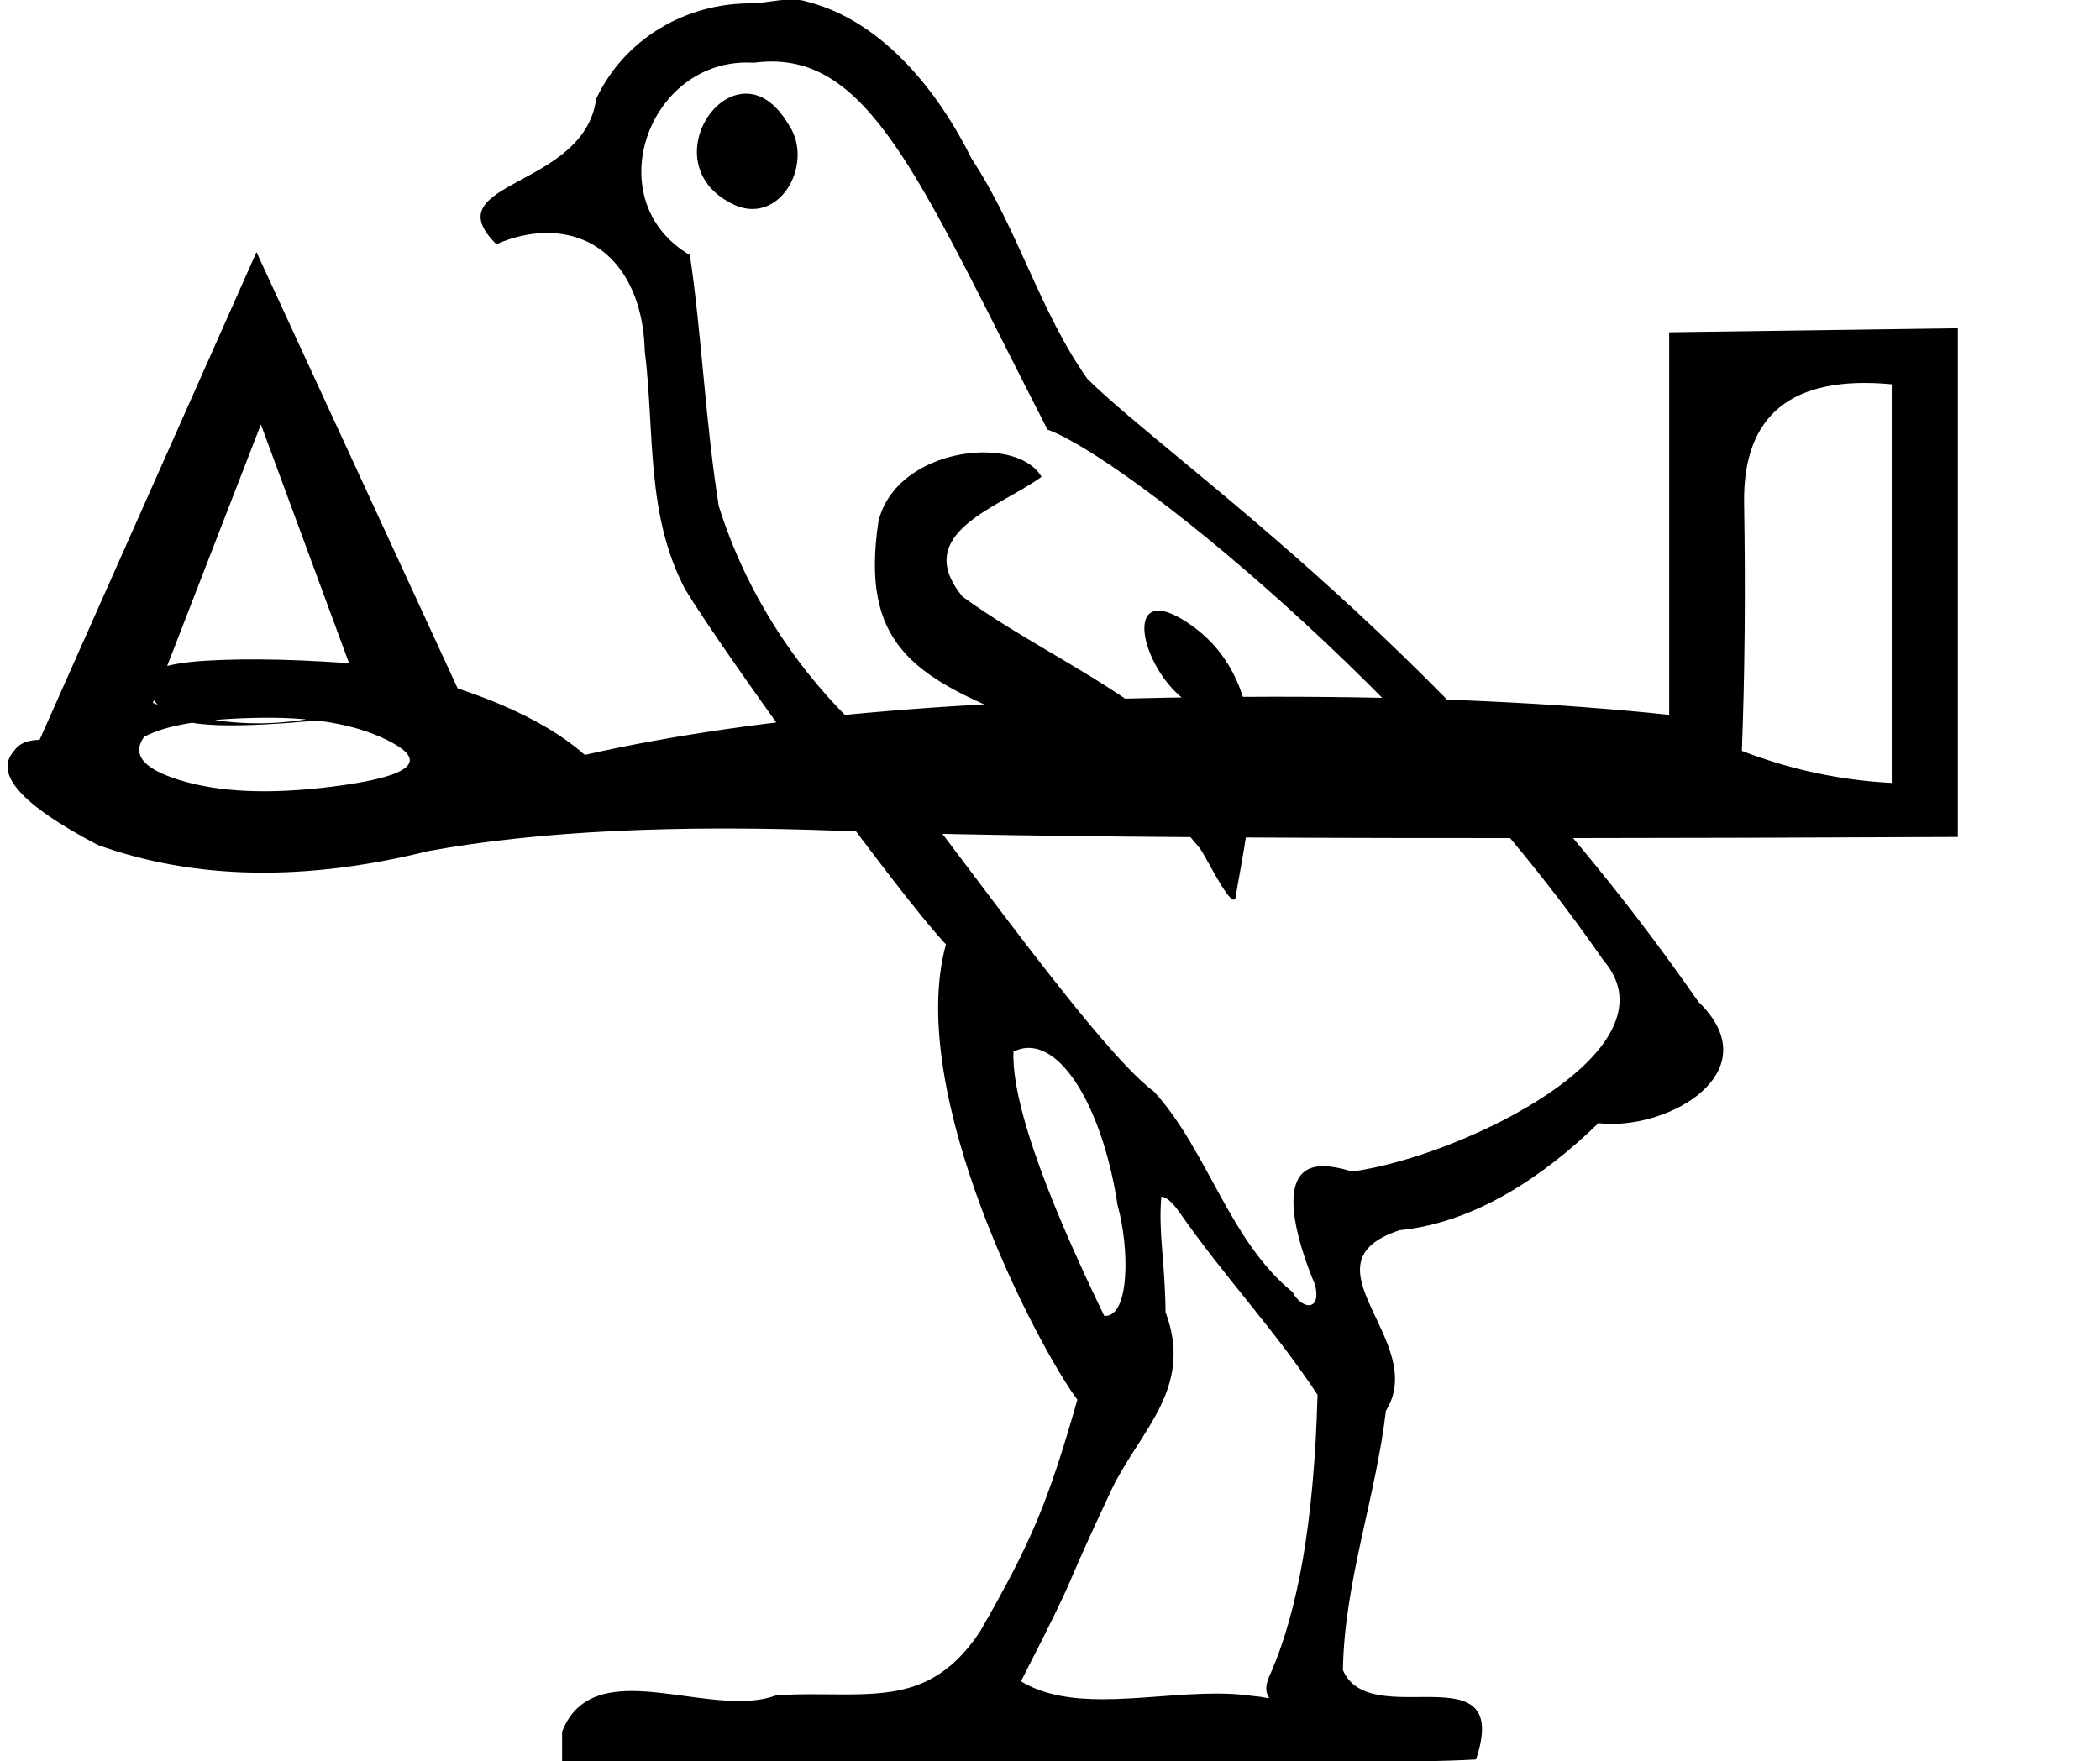
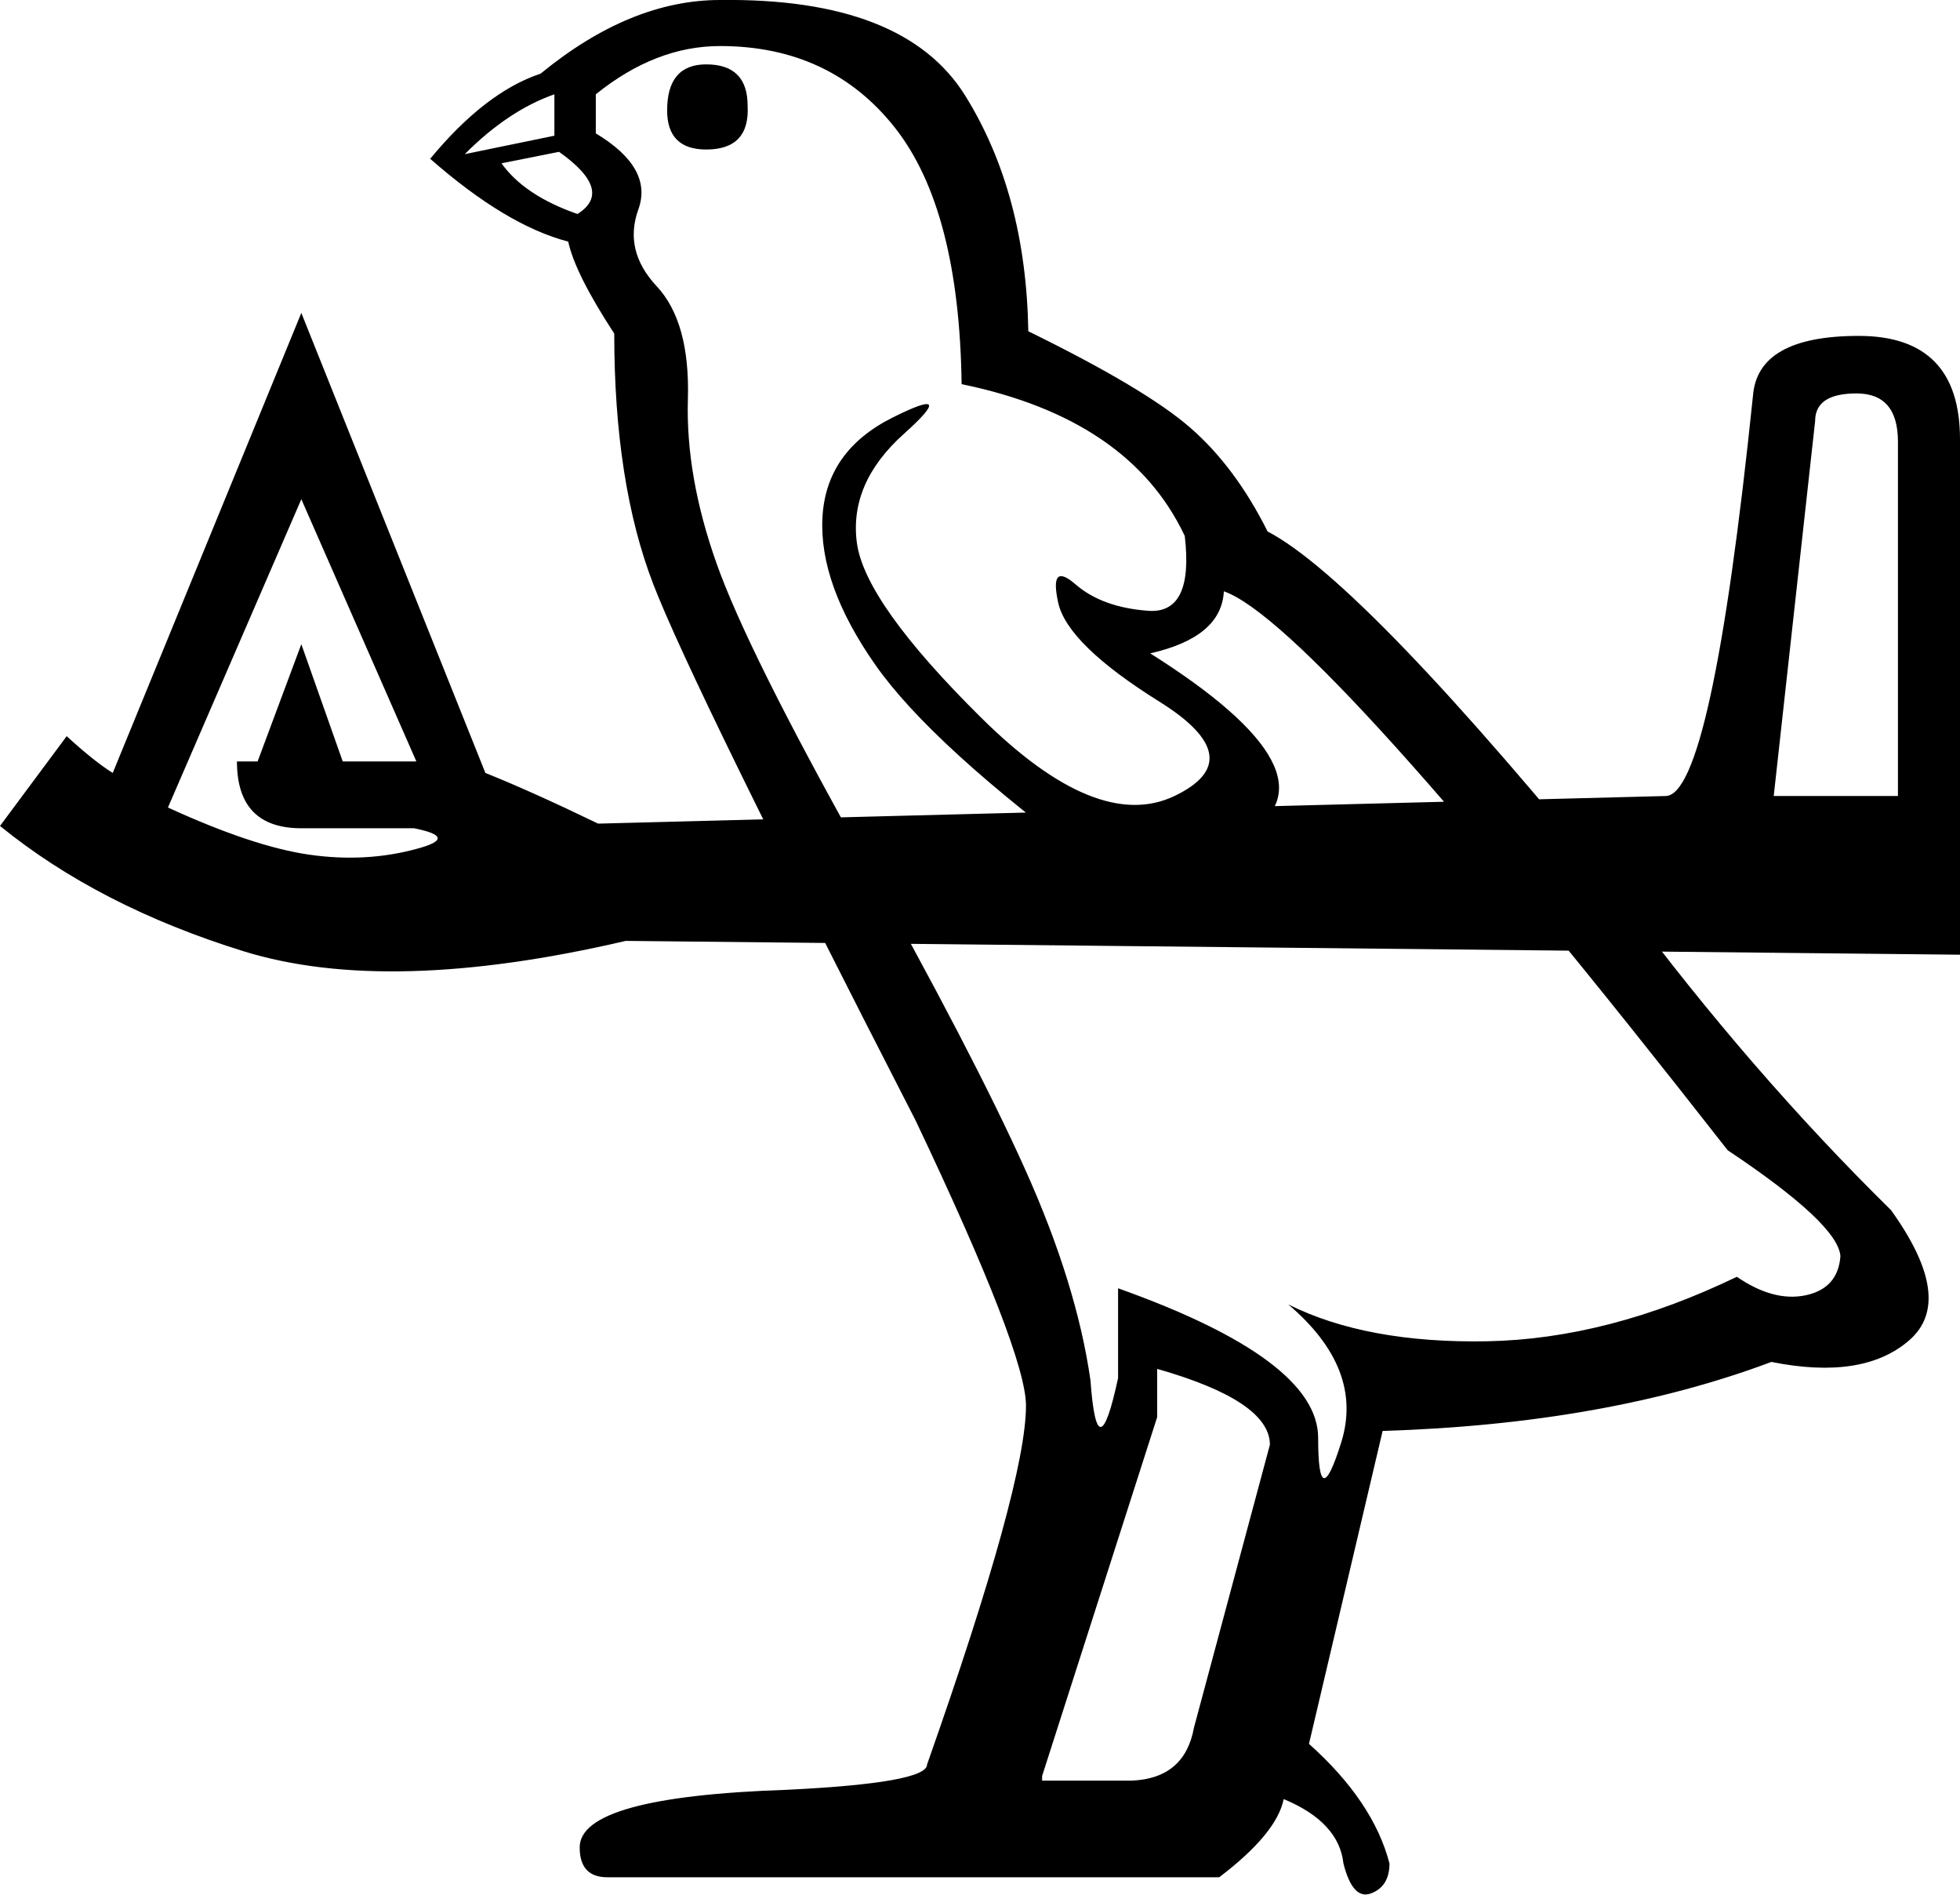
- <svg xmlns="http://www.w3.org/2000/svg" width="16.08pt" height="17.977" id="svg1348" version="1.0">
-   <defs id="defs1353" />
-   <g id="g1372" transform="translate(1.09057,-0.306723)">
-     <path id="path1350" d="M 6.525,1.263 C 6.09,1.263 5.738,2.046 6.363,2.377 C 6.443,2.421 6.52,2.441 6.592,2.441 C 6.967,2.441 7.194,1.904 6.954,1.569 C 6.823,1.35 6.67,1.263 6.525,1.263 z M 8.952,4.927 C 8.512,4.927 7.987,5.161 7.877,5.636 C 7.696,6.868 8.218,7.215 9.331,7.656 C 10.001,7.822 10.64,8.338 11.148,8.956 C 11.2,9.008 11.429,9.495 11.506,9.495 C 11.512,9.495 11.518,9.491 11.522,9.482 C 11.645,8.723 12.026,7.297 11.01,6.65 C 10.892,6.575 10.802,6.543 10.736,6.543 C 10.434,6.543 10.645,7.215 11.044,7.483 C 11.231,7.78 11.165,7.933 11.031,7.933 C 10.924,7.933 10.776,7.838 10.675,7.641 C 10.066,7.176 9.35,6.845 8.738,6.401 C 8.2,5.749 9.115,5.489 9.543,5.176 C 9.447,5.01 9.215,4.927 8.952,4.927 z M 6.79,0.935 C 7.837,0.935 8.361,2.273 9.604,4.694 C 10.39,4.978 13.392,7.383 15.279,10.113 C 16.066,11.025 13.852,12.113 12.714,12.271 C 12.593,12.233 12.494,12.216 12.414,12.216 C 11.912,12.216 12.154,12.999 12.336,13.428 C 12.371,13.574 12.332,13.636 12.272,13.636 C 12.219,13.636 12.15,13.586 12.105,13.501 C 11.458,12.976 11.241,12.057 10.69,11.453 C 10.057,10.993 8.262,8.379 7.701,7.768 C 7.035,7.152 6.519,6.341 6.248,5.476 C 6.111,4.619 6.075,3.735 5.953,2.912 C 5.018,2.361 5.514,0.945 6.535,0.945 C 6.559,0.945 6.583,0.946 6.607,0.947 C 6.67,0.939 6.731,0.935 6.79,0.935 z M 9.411,11.008 C 9.798,11.008 10.179,11.695 10.319,12.613 C 10.441,13.049 10.445,13.745 10.193,13.745 C 10.19,13.745 10.186,13.745 10.183,13.745 C 9.89,13.134 9.232,11.743 9.256,11.047 C 9.307,11.021 9.359,11.008 9.411,11.008 z M 10.766,12.528 C 10.811,12.528 10.87,12.574 10.947,12.681 C 11.404,13.341 11.923,13.884 12.361,14.551 C 12.325,15.862 12.157,16.76 11.885,17.389 C 11.776,17.603 11.895,17.649 11.858,17.649 C 11.837,17.649 11.799,17.634 11.711,17.628 C 11.588,17.609 11.46,17.602 11.328,17.602 C 10.949,17.602 10.544,17.66 10.168,17.66 C 9.859,17.66 9.57,17.621 9.333,17.477 C 9.993,16.186 9.67,16.769 10.264,15.506 C 10.557,14.908 11.098,14.479 10.809,13.706 C 10.805,13.195 10.734,12.903 10.766,12.528 z M 6.569,0.341 C 5.917,0.341 5.29,0.694 4.996,1.316 C 4.874,2.239 3.321,2.152 3.977,2.801 C 4.155,2.722 4.33,2.686 4.494,2.686 C 5.101,2.686 5.474,3.179 5.492,3.889 C 5.595,4.714 5.5,5.556 5.904,6.324 C 6.306,6.988 8.064,9.417 8.567,9.951 C 8.146,11.48 9.512,14.072 9.909,14.601 C 9.612,15.639 9.447,16.043 8.917,16.965 C 8.523,17.562 8.084,17.611 7.53,17.611 C 7.421,17.611 7.311,17.609 7.202,17.609 C 7.076,17.609 6.951,17.611 6.829,17.622 C 6.716,17.663 6.589,17.678 6.455,17.678 C 6.104,17.678 5.701,17.576 5.358,17.576 C 5.042,17.576 4.777,17.662 4.648,17.991 L 4.648,18.306 C 5.656,18.306 7.93,18.318 10.007,18.318 C 11.781,18.318 13.409,18.309 13.979,18.275 C 14.18,17.67 13.853,17.637 13.464,17.637 C 13.417,17.637 13.37,17.638 13.322,17.638 C 13.027,17.638 12.729,17.62 12.62,17.362 C 12.633,16.47 12.956,15.595 13.059,14.714 C 13.502,14.005 12.161,13.214 13.198,12.87 C 13.981,12.791 14.681,12.309 15.228,11.777 C 15.273,11.782 15.32,11.784 15.367,11.784 C 16.06,11.784 16.946,11.208 16.248,10.536 C 13.777,6.976 10.901,5.054 10.011,4.176 C 9.523,3.485 9.303,2.647 8.831,1.93 C 8.489,1.242 7.923,0.521 7.147,0.323 C 6.967,0.266 6.751,0.341 6.569,0.341 z " style="fill:#000000;stroke:none" />
-     <path id="path1335" d="M 18.898,3.659 L 18.898,8.854 C 13.033,8.882 9.246,8.861 7.536,8.793 C 5.826,8.725 4.408,8.793 3.283,8.998 C 2.023,9.311 0.898,9.291 -0.092,8.936 C -0.872,8.527 -1.157,8.207 -0.947,7.975 C -0.812,7.77 -0.377,7.845 0.358,8.2 C 1.093,8.554 2.113,8.548 3.418,8.179 C 3.133,7.77 2.698,7.6 2.113,7.668 C 1.363,7.736 0.902,7.729 0.729,7.647 C 0.557,7.566 0.448,7.453 0.403,7.31 C 0.358,7.167 0.56,7.082 1.01,7.054 C 1.46,7.027 2.015,7.041 2.675,7.095 C 3.695,7.313 4.43,7.62 4.88,8.016 C 6.621,7.62 8.968,7.422 11.923,7.422 C 13.453,7.422 14.796,7.484 15.951,7.607 L 15.951,3.7 L 18.898,3.659 z M 18.223,4.231 C 17.203,4.136 16.701,4.542 16.716,5.449 C 16.731,6.355 16.723,7.197 16.693,7.975 C 17.188,8.166 17.698,8.275 18.223,8.302 L 18.223,4.231 z M 1.348,9.059 C 0.823,9.154 0.418,9.12 0.133,8.957 C -0.242,8.725 -0.52,8.37 -0.7,7.893 L 1.528,2.881 L 3.98,8.2 L 1.348,9.059 z M 2.63,7.504 L 1.573,4.641 L 0.47,7.484 C 1.145,7.757 1.865,7.763 2.63,7.504 z M 0.38,7.832 C 0.245,8.023 0.388,8.176 0.808,8.292 C 1.228,8.408 1.768,8.418 2.428,8.323 C 3.088,8.227 3.257,8.087 2.934,7.903 C 2.612,7.719 2.162,7.63 1.584,7.637 C 1.007,7.644 0.605,7.709 0.38,7.832 z " style="fill:#000000;stroke:none" />
-   </g>
+ <svg width="18.603" height="17.98">
+   <path style="fill:#000000; stroke:none" d=" M 6.834 0  Q 8.581 -0.022 9.16 0.906  Q 9.738 1.834 9.76 3.144  Q 10.874 3.69 11.299 4.061  Q 11.725 4.432 12.031 5.044  Q 12.948 5.524 15.415 8.559  Q 16.616 10.175 17.948 11.485  Q 18.56 12.337 18.123 12.719  Q 17.686 13.101 16.813 12.926  Q 15.241 13.516 13.123 13.581  L 12.424 16.551  Q 13.035 17.097 13.188 17.686  Q 13.188 17.904 13.013 17.97  Q 12.839 18.035 12.751 17.686  Q 12.708 17.293 12.184 17.075  Q 12.118 17.402 11.572 17.817  L 5.764 17.817  Q 5.502 17.817 5.502 17.533  Q 5.502 17.053 7.467 16.987  Q 8.799 16.922 8.799 16.747  Q 9.738 14.083 9.738 13.341  Q 9.738 12.839 8.69 10.634  Q 6.572 6.507 6.201 5.546  Q 5.83 4.585 5.83 3.166  Q 5.459 2.598 5.393 2.293  Q 4.804 2.14 4.083 1.507  Q 4.607 0.873 5.131 0.699  Q 5.983 0 6.834 0  Z  M 6.703 0.611  Q 7.096 0.611 7.096 1.004  Q 7.118 1.419 6.703 1.419  Q 6.332 1.419 6.332 1.048  Q 6.332 0.611 6.703 0.611  Z  M 12.227 12.38  Q 12.97 12.751 14.116 12.73  Q 15.262 12.708 16.485 12.118  Q 16.835 12.358 17.14 12.293  Q 17.446 12.227 17.468 11.922  Q 17.446 11.616 16.398 10.917  Q 12.489 5.917 11.616 5.612  Q 11.594 6.048 10.917 6.201  Q 12.751 7.358 11.834 7.915  Q 10.917 8.472 10.415 8.232  Q 8.843 7.074 8.308 6.31  Q 7.773 5.546 7.806 4.913  Q 7.839 4.28 8.472 3.963  Q 9.105 3.646 8.581 4.116  Q 8.057 4.585 8.133 5.153  Q 8.21 5.721 9.313 6.812  Q 10.415 7.904 11.147 7.555  Q 11.878 7.205 11.005 6.66  Q 10.131 6.114 10.044 5.721  Q 9.957 5.328 10.208 5.546  Q 10.459 5.764 10.896 5.797  Q 11.332 5.83 11.245 5.087  Q 10.721 3.974 9.127 3.646  Q 9.105 1.987 8.494 1.212  Q 7.882 0.437 6.834 0.437  Q 6.223 0.437 5.655 0.895  L 5.655 1.266  Q 6.201 1.594 6.059 1.987  Q 5.917 2.38 6.234 2.718  Q 6.55 3.057 6.529 3.788  Q 6.507 4.52 6.802 5.35  Q 7.096 6.179 8.166 8.09  Q 9.236 10 9.727 11.092  Q 10.219 12.184 10.35 13.101  Q 10.415 13.996 10.612 13.079  L 10.612 12.227  Q 12.511 12.904 12.511 13.647  Q 12.511 14.389 12.73 13.69  Q 12.948 12.992 12.227 12.38  Z  M 10.983 12.992  L 10.983 13.45  L 9.891 16.856  L 9.891 16.9  L 10.743 16.9  Q 11.245 16.878 11.332 16.398  L 12.053 13.712  Q 12.053 13.297 10.983 12.992  Z  M 5.262 1.288  L 5.262 0.895  Q 4.825 1.048 4.411 1.463  L 5.262 1.288  Z  M 4.76 1.55  Q 4.978 1.856 5.481 2.031  Q 5.83 1.812 5.306 1.441  L 4.76 1.55  Z  M 18.603 9.061  L 5.939 8.93  Q 3.69 9.454 2.314 9.029  Q 0.939 8.603 0 7.839  L 0.633 6.987  Q 0.895 7.227 1.07 7.336  L 2.86 2.97  L 4.607 7.336  Q 5.044 7.511 5.677 7.817  L 15.808 7.555  Q 16.245 7.555 16.638 3.756  Q 16.682 3.188 17.642 3.188  Q 18.603 3.188 18.603 4.17  L 18.603 9.061  Z  M 2.86 4.738  L 1.594 7.664  Q 2.402 8.035 2.937 8.112  Q 3.472 8.188 3.952 8.057  Q 4.367 7.948 3.93 7.861  L 2.86 7.861  Q 2.249 7.861 2.249 7.227  L 2.445 7.227  L 2.86 6.114  L 3.253 7.227  L 3.952 7.227  L 2.86 4.738  Z  M 16.835 7.555  L 18.014 7.555  L 18.014 4.192  Q 18.014 3.734 17.621 3.734  Q 17.228 3.734 17.228 3.996  L 16.835 7.555  Z " />
</svg>
